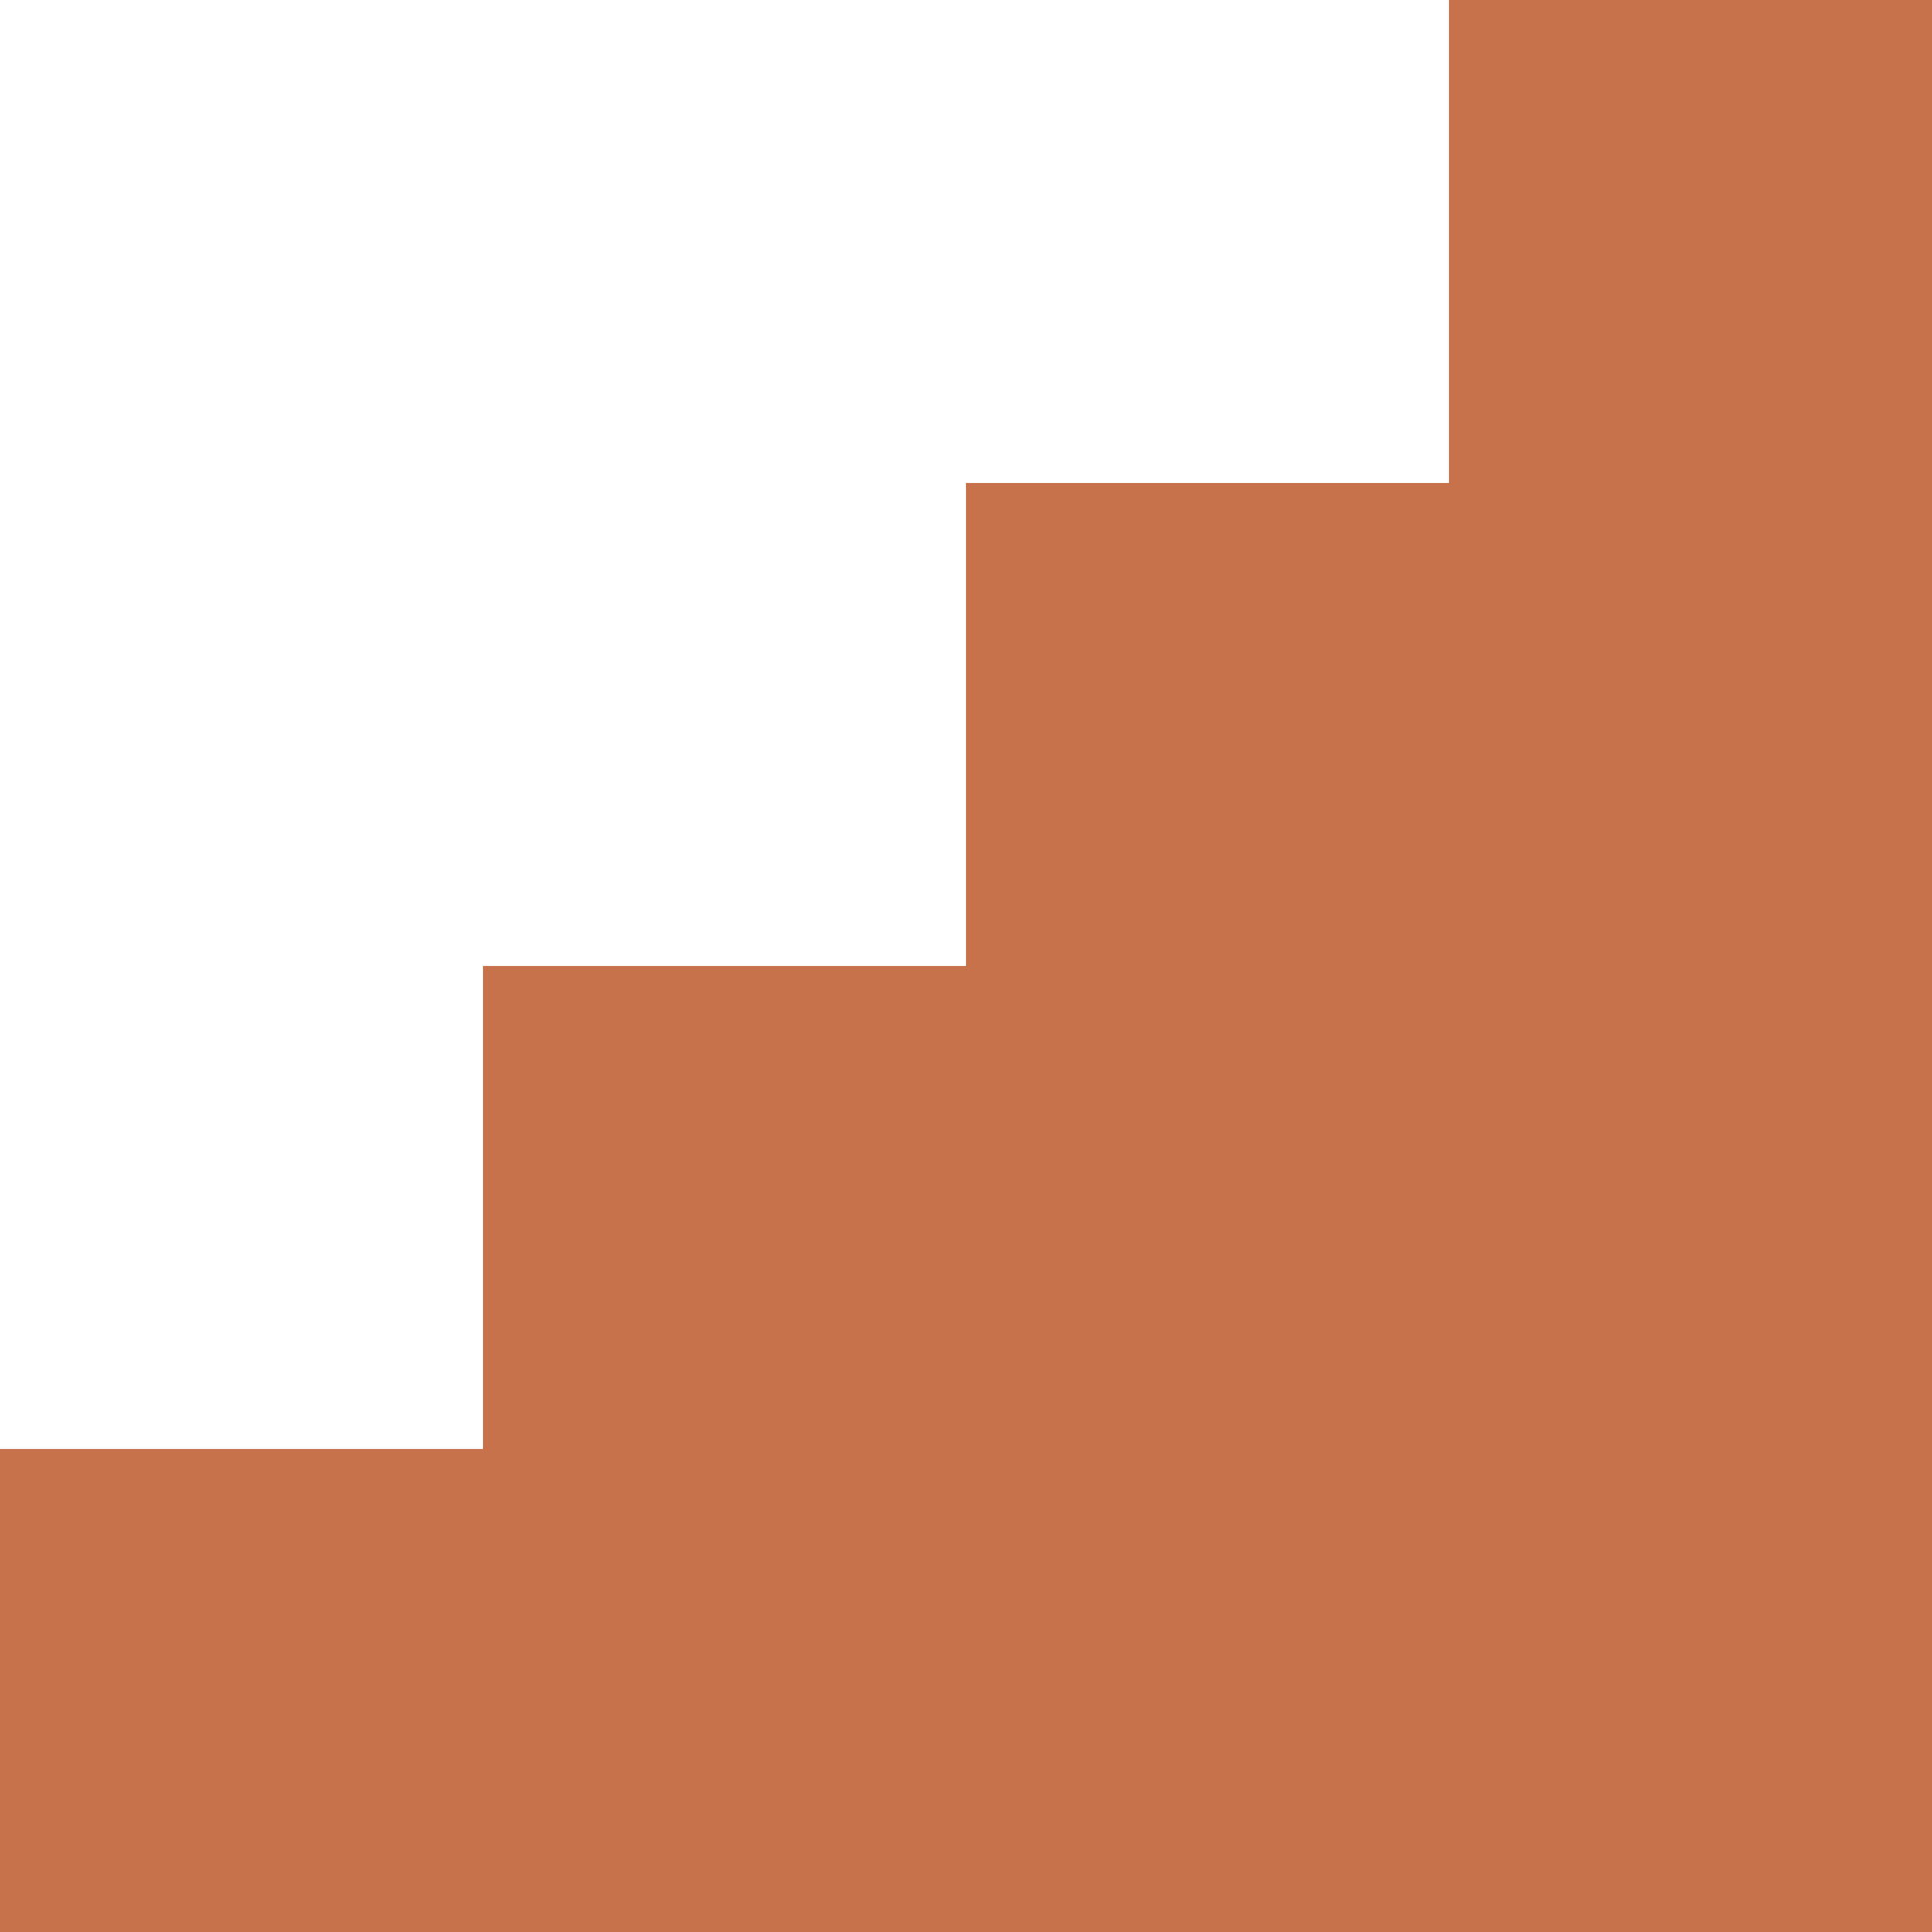
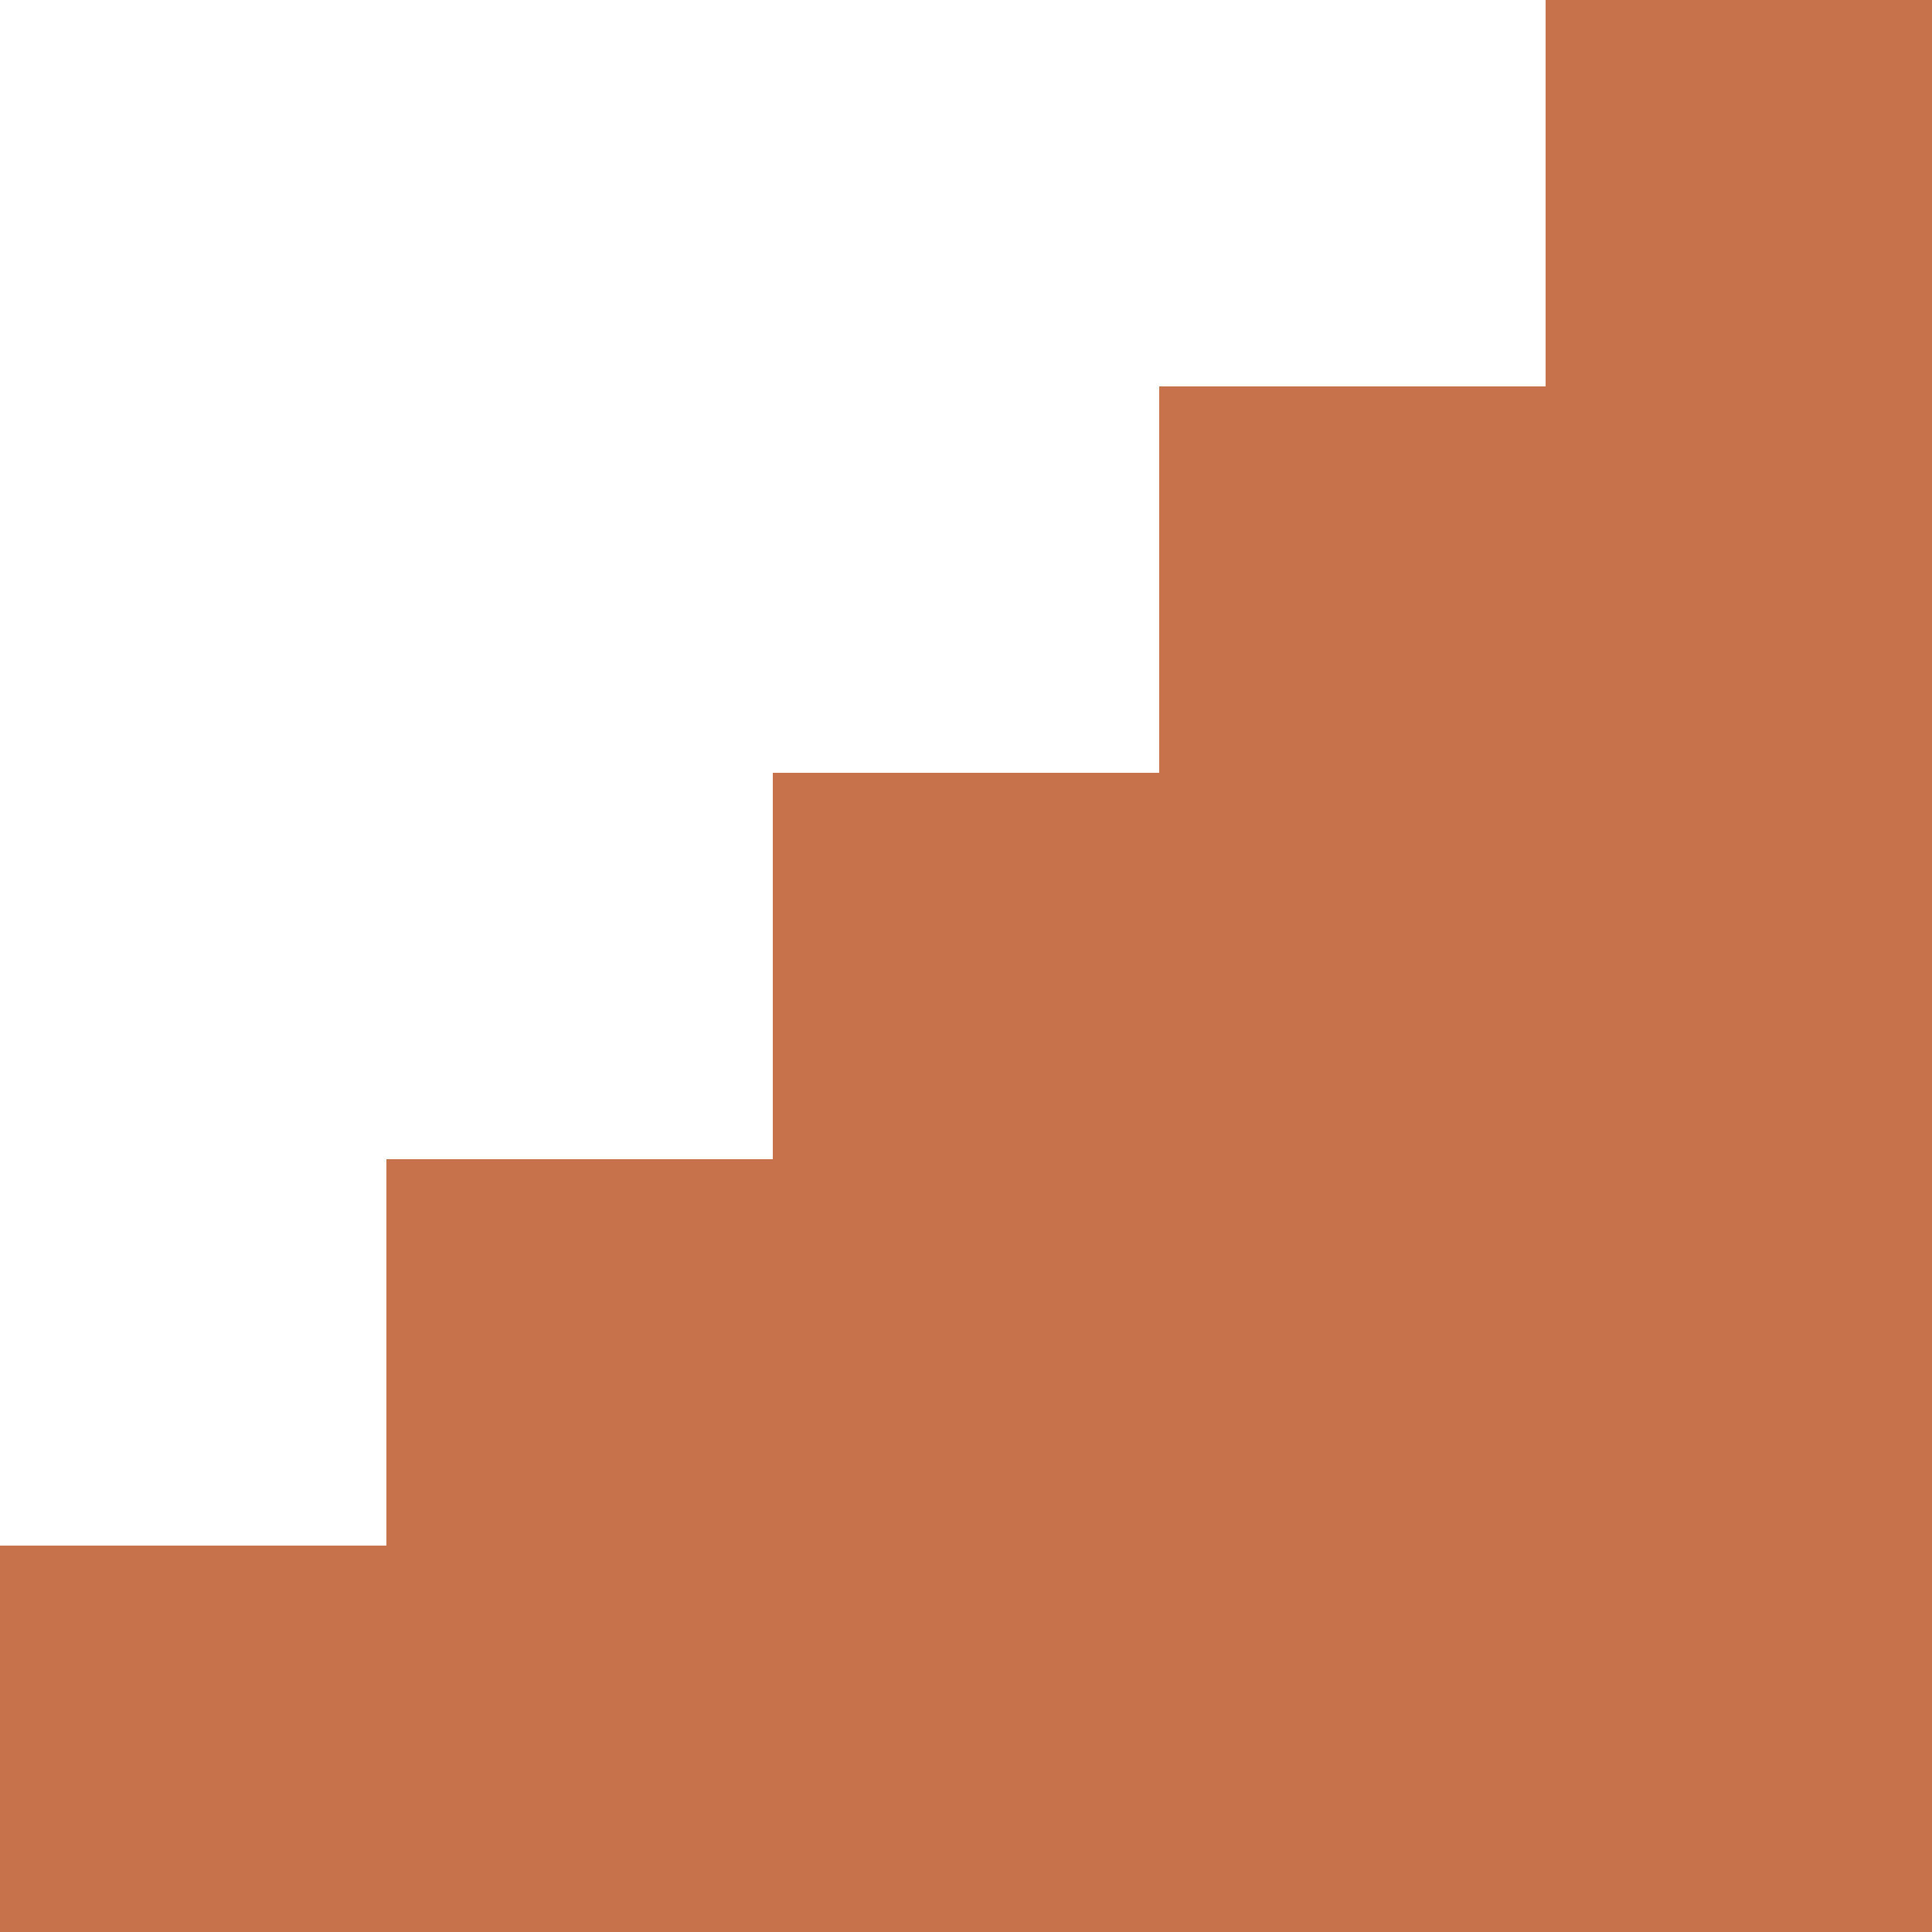
- <svg xmlns="http://www.w3.org/2000/svg" version="1.1" viewBox="0 0 4 4">
-   <g transform="translate(4, 0) scale(-1,1)">
-     <path d="M 0 0 v 4 h 4v -1 h -1 v -1 h -1 v -1 h -1 v -1 h -1  Z" fill="#c7724a" />
+ <svg xmlns="http://www.w3.org/2000/svg" version="1.1" viewBox="0 0 5 5">
+   <g transform="translate(5, 0) scale(-1,1)">
+     <path d="M 0 0 v 4 v 1 h 1 h 4v -1 h -1 v -1 h -1 v -1 h -1 v -1 h -1 v -1 h -1 v -1 h -1  Z" fill="#c7724a" />
  </g>
</svg>
